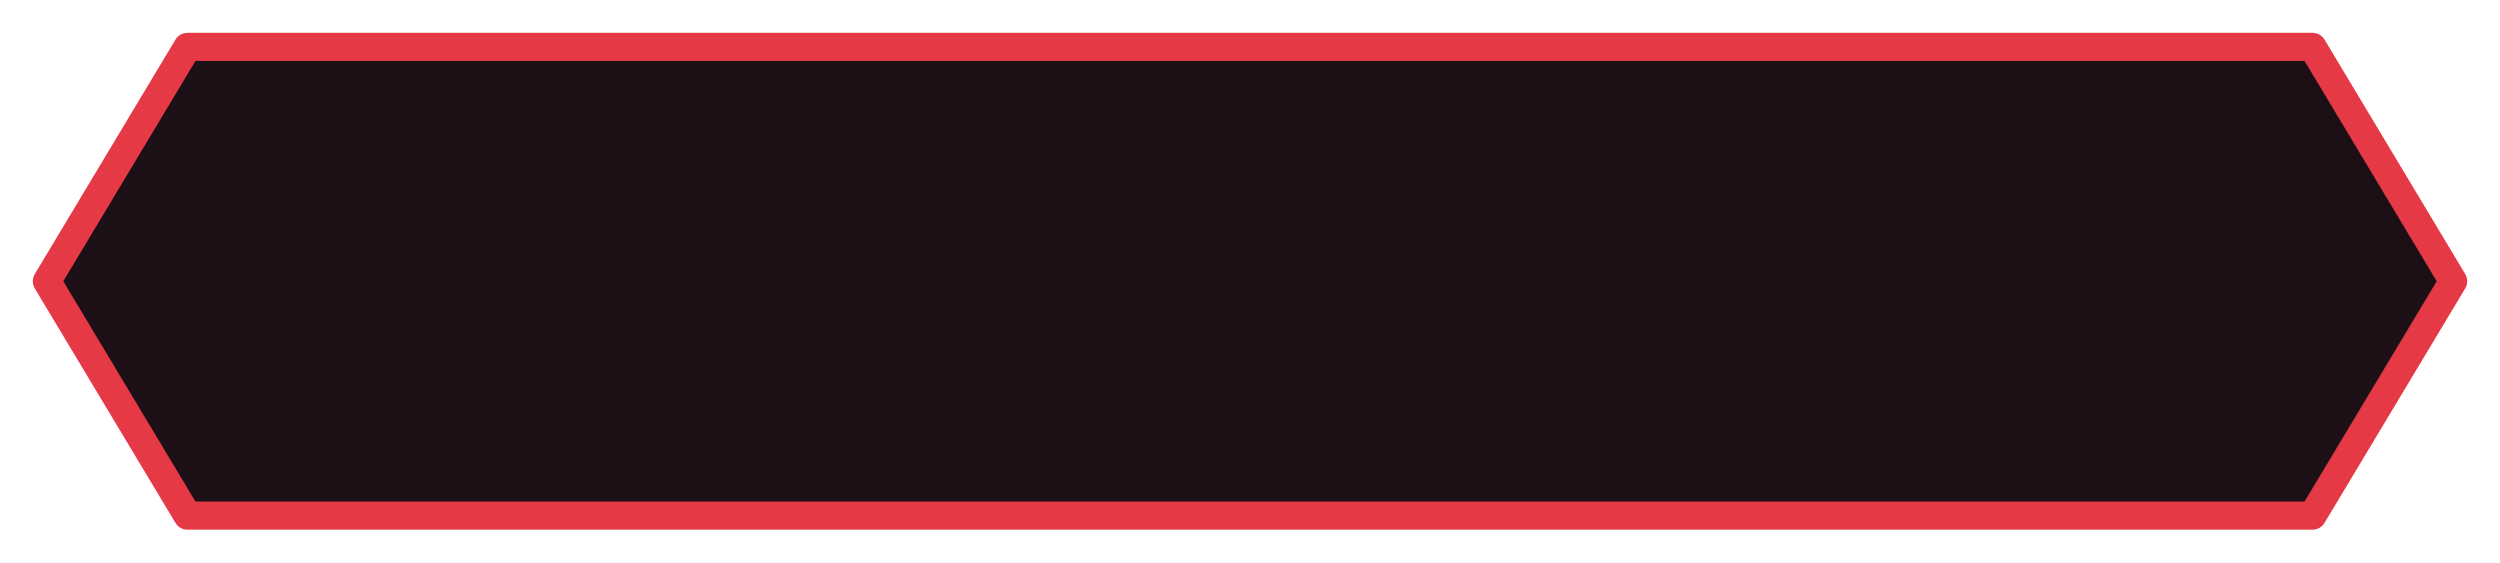
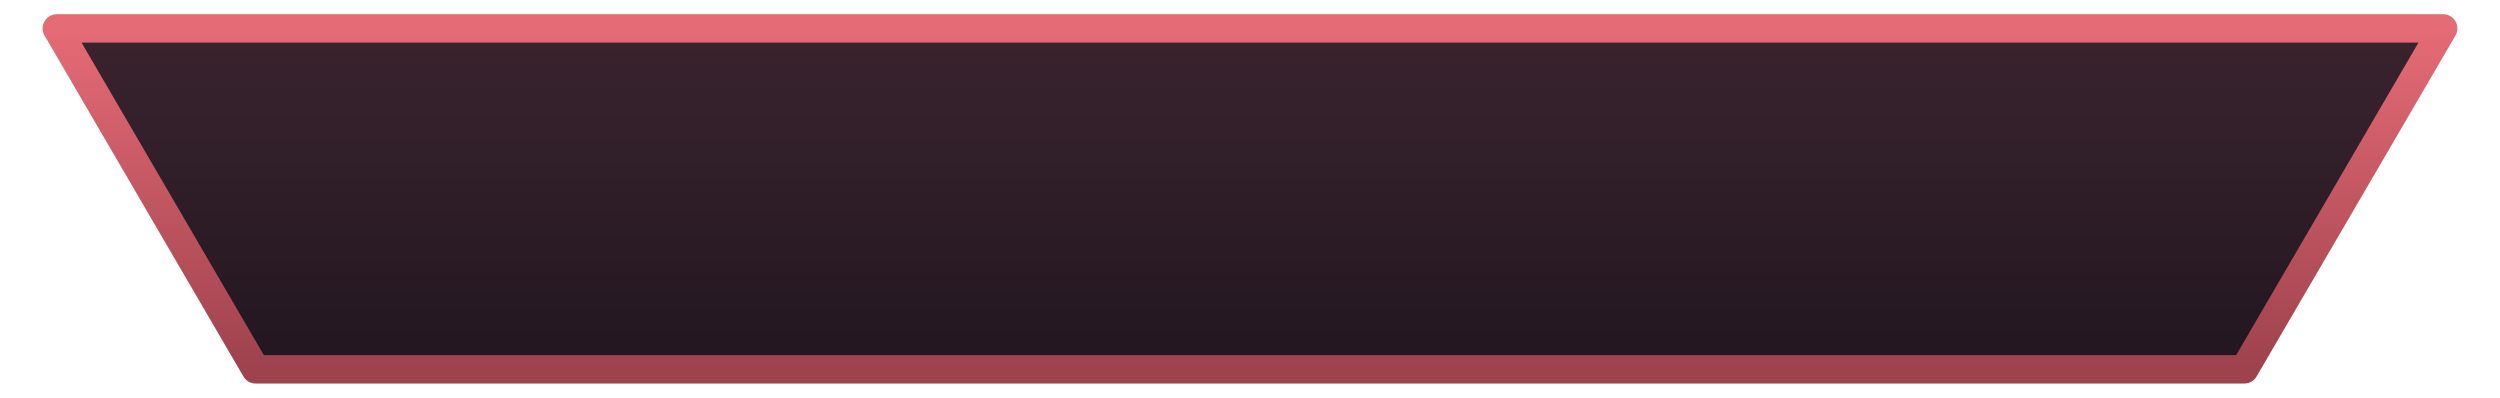
- <svg xmlns="http://www.w3.org/2000/svg" viewBox="0 0 160 36" width="160" height="36">
-   <path d="M 12 3            L 148 3            L 157 18            L 148 33            L 12 33            L 3 18            Z" fill="#1c0f16" stroke="#e63946" stroke-width="1.8" stroke-linejoin="round" />
+ <svg xmlns="http://www.w3.org/2000/svg" width="176" height="28" viewBox="0 0 176 28">
+   <defs>
+     <linearGradient id="lockFill" x1="0%" y1="0%" x2="0%" y2="100%">
+       <stop offset="0%" stop-color="#3A242E" />
+       <stop offset="100%" stop-color="#221620" />
+     </linearGradient>
+     <linearGradient id="lockStroke" x1="0%" y1="0%" x2="0%" y2="100%">
+       <stop offset="0%" stop-color="#E56B76" />
+       <stop offset="100%" stop-color="#9E424D" />
+     </linearGradient>
+   </defs>
+   <polygon points="4,2 172,2 158,26 18,26" fill="url(#lockFill)" stroke="url(#lockStroke)" stroke-width="2" stroke-linejoin="round" />
</svg>
